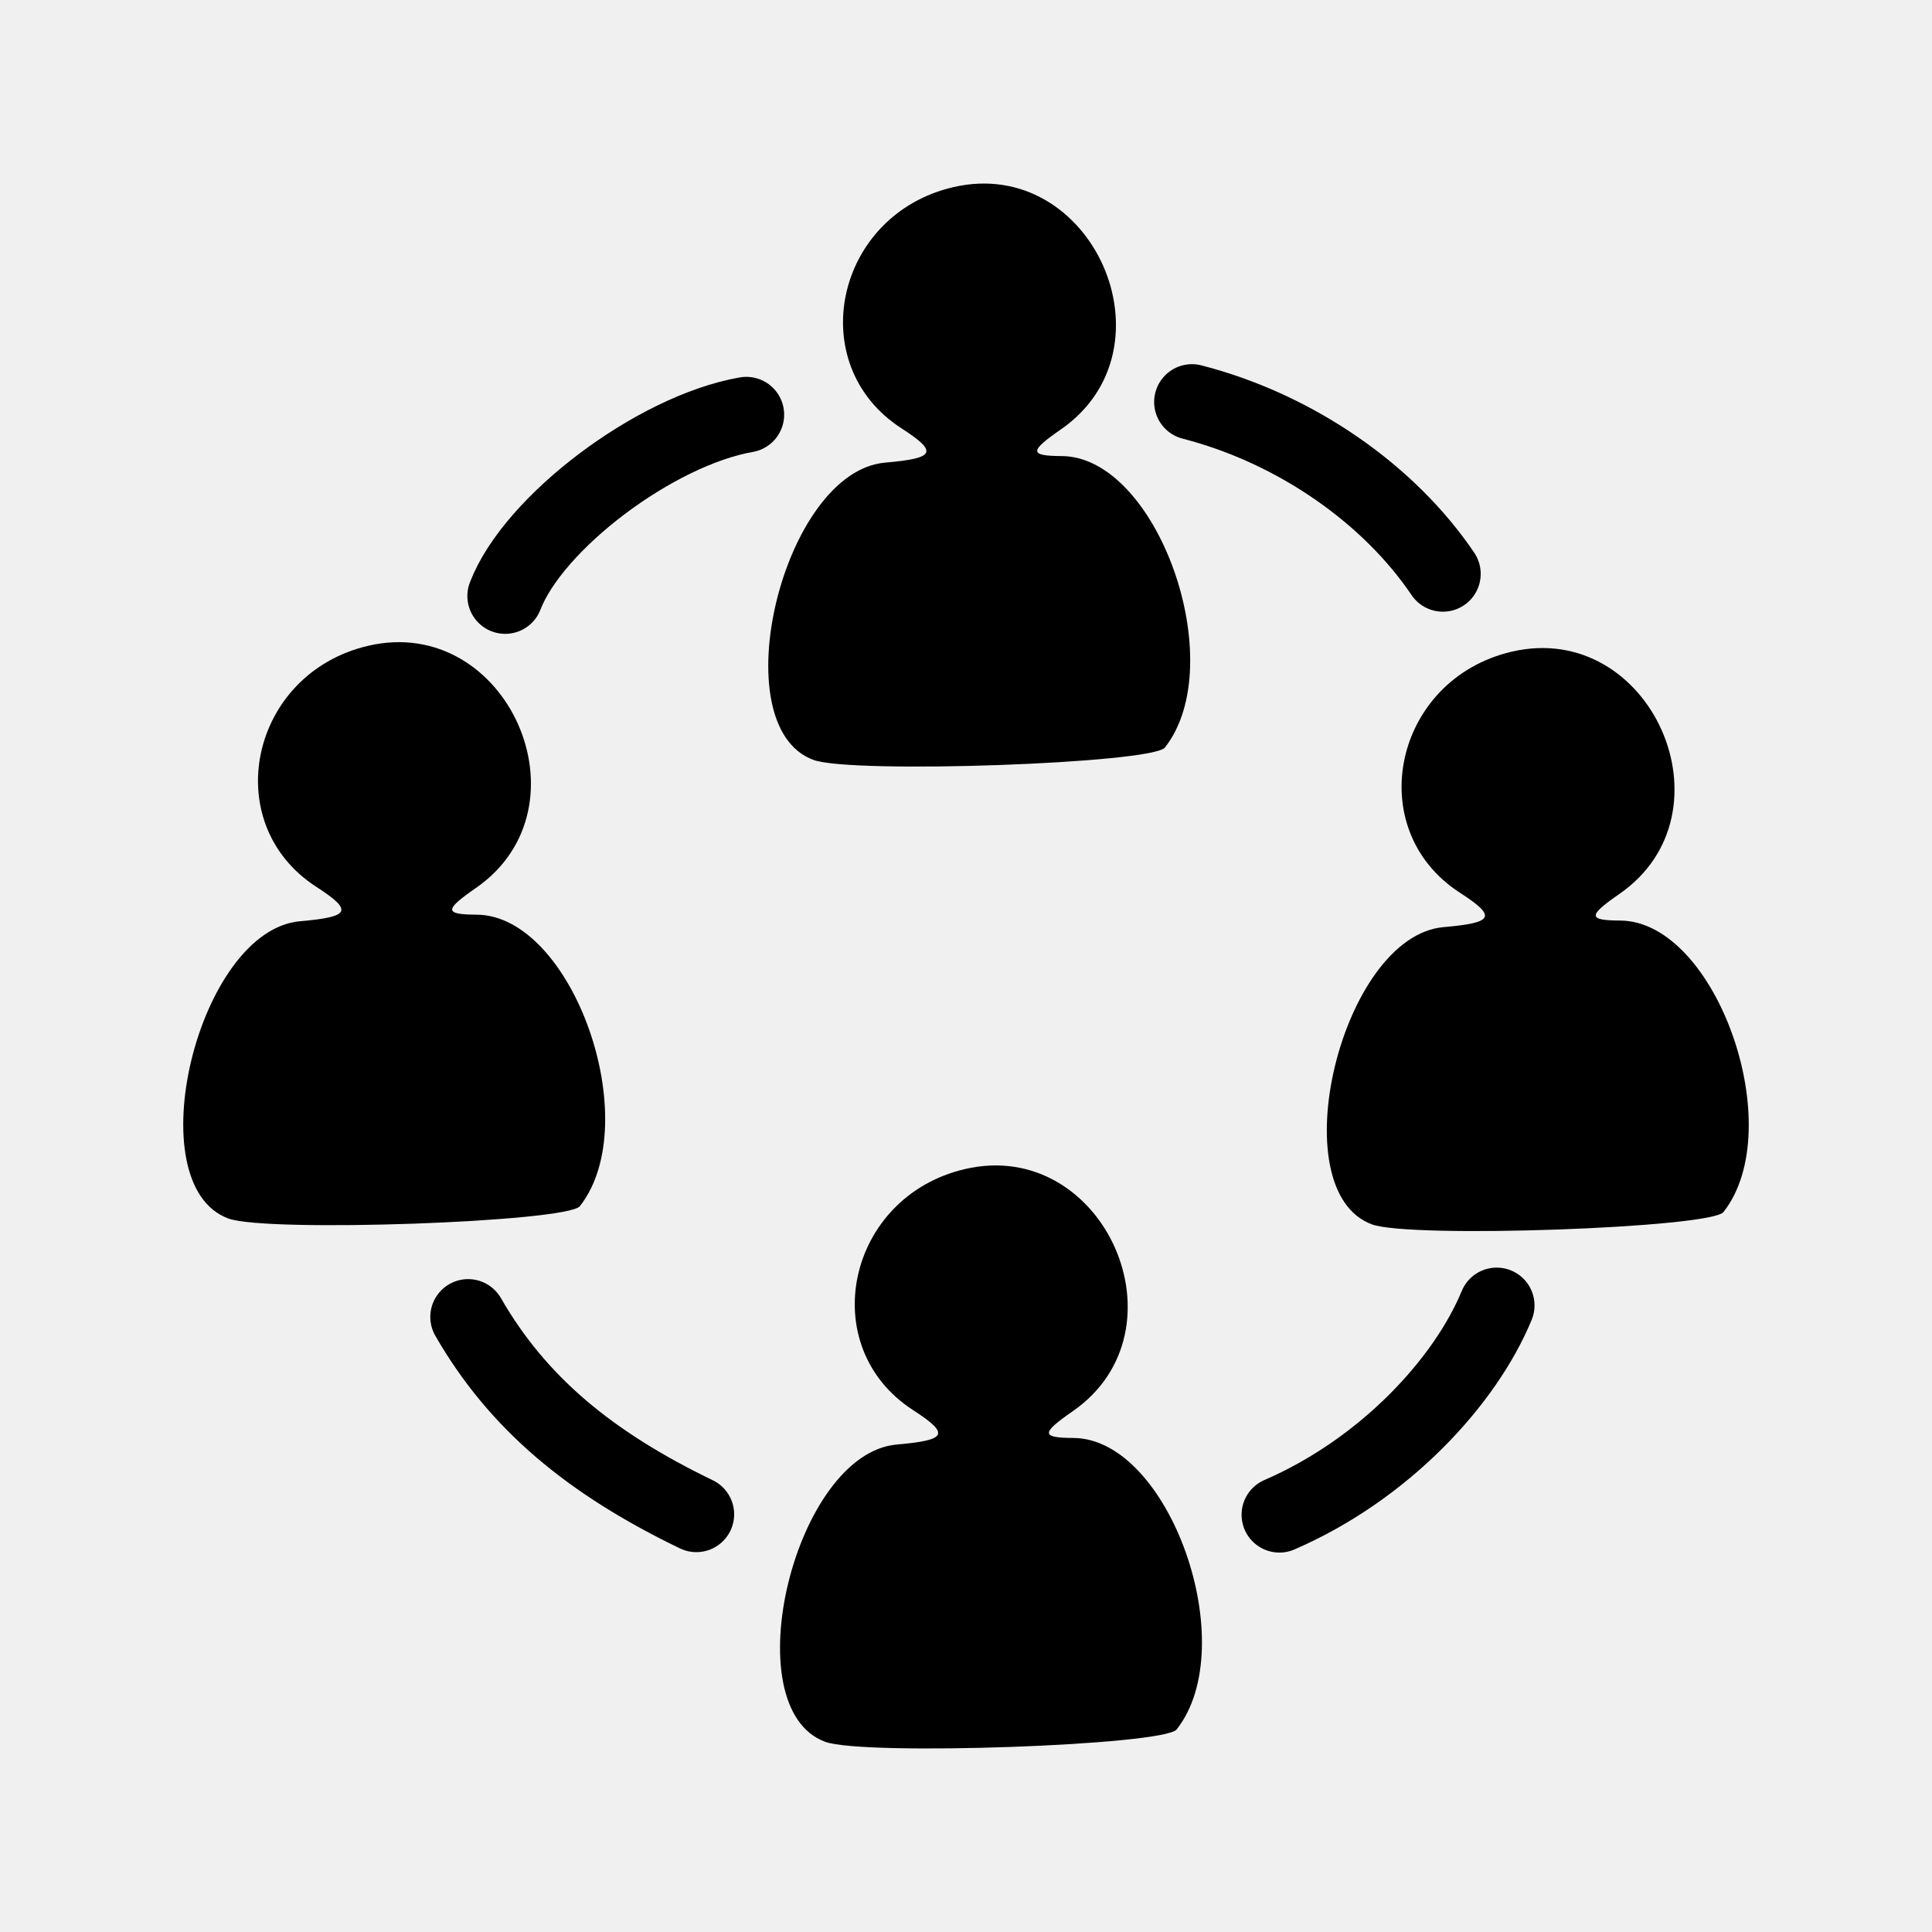
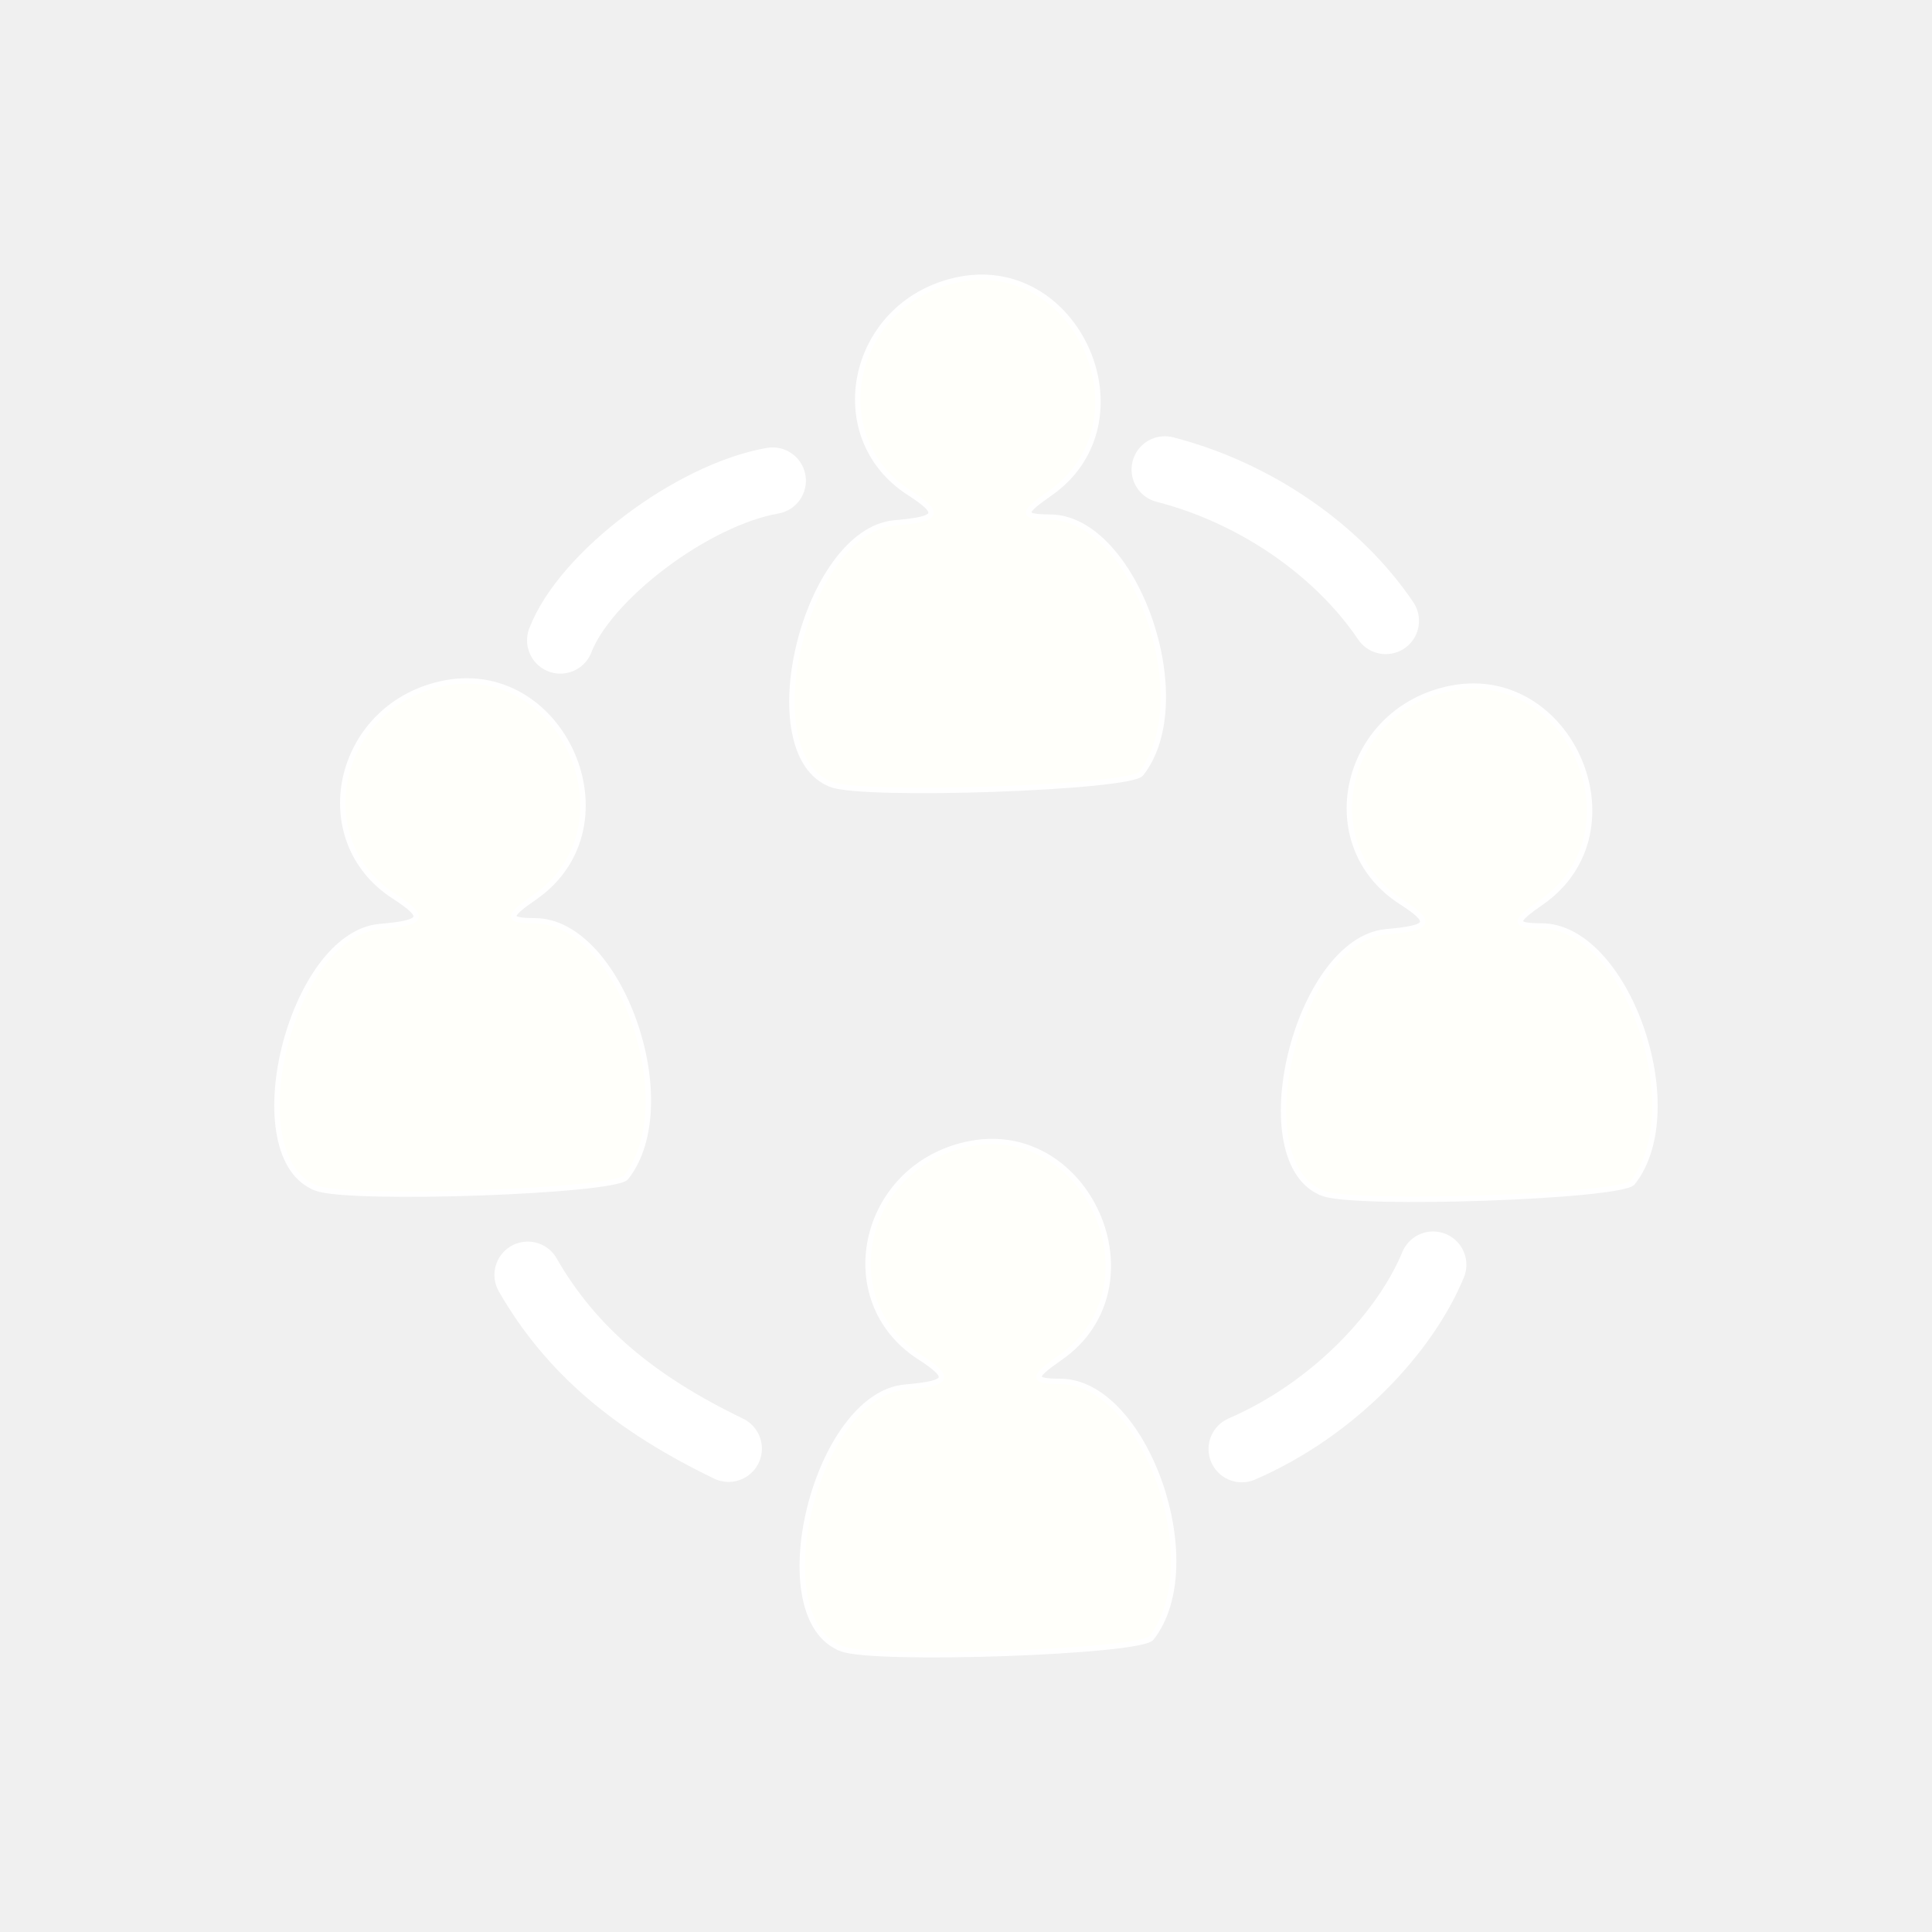
<svg xmlns="http://www.w3.org/2000/svg" version="1.1" id="svg6003" width="225" height="225" viewBox="0 0 225 225">
  <defs id="defs6007" />
-   <g id="g6725" transform="matrix(0.7182142,0,0,0.7182142,30.92806,29.78851)">
-     <g transform="translate(-2.022445,-0.6741484)" id="g6045">
-       <path id="path6049" d="m 90.86,82.419 c -14.945,-5.495 -4.987,-46.763 11.632,-48.207 8.163,-0.71 8.624,-1.695 2.612,-5.583 -15.968,-10.328 -10.727,-34.625 8.43,-39.083 22.533,-5.244 36.458,26.127 17.439,39.289 -5.139,3.556 -5.116,4.289 0.136,4.316 15.553,0.08 27.445,33.654 16.741,47.263 -2.039,2.592 -50.735,4.306 -56.991,2.006 z" style="fill:#000000;fill-opacity:1" />
-       <path id="path6049-3" d="m 181.432,157.737 c -14.945,-5.495 -4.987,-46.763 11.632,-48.207 8.163,-0.71 8.624,-1.695 2.612,-5.583 -15.968,-10.328 -10.727,-34.625 8.43,-39.083 22.533,-5.244 36.458,26.127 17.439,39.289 -5.139,3.556 -5.116,4.289 0.136,4.316 15.553,0.08 27.445,33.654 16.741,47.263 -2.039,2.592 -50.735,4.306 -56.991,2.006 z" style="fill:#000000;fill-opacity:1" />
-       <path id="path6049-6" d="m -4.002,156.784 c -14.945,-5.495 -4.987,-46.763 11.632,-48.207 8.163,-0.71 8.624,-1.695 2.612,-5.583 -15.968,-10.328 -10.727,-34.625 8.43,-39.083 22.533,-5.244 36.458,26.127 17.439,39.289 -5.139,3.556 -5.116,4.289 0.136,4.316 15.553,0.08 27.445,33.654 16.741,47.263 -2.039,2.592 -50.735,4.306 -56.991,2.006 z" style="fill:#000000;fill-opacity:1" />
-       <path id="path6049-7" d="m 92.767,241.635 c -14.945,-5.495 -4.987,-46.763 11.632,-48.207 8.163,-0.71 8.624,-1.695 2.612,-5.583 -15.968,-10.328 -10.727,-34.625 8.43,-39.083 22.533,-5.244 36.458,26.127 17.439,39.289 -5.139,3.556 -5.116,4.289 0.136,4.316 15.553,0.08 27.445,33.654 16.741,47.263 -2.039,2.592 -50.735,4.306 -56.991,2.006 z" style="fill:#000000;fill-opacity:1" />
-       <path id="path6683" d="M 40.876,55.844 C 45.427,43.963 65.187,29.014 79.978,26.439" style="fill:none;stroke:#000000;stroke-width:12.266;stroke-linecap:round;stroke-linejoin:miter;stroke-miterlimit:4;stroke-dasharray:none;stroke-opacity:1" />
-       <path id="path6683-2" d="m 152.239,24.382 c 16.993,4.376 32.063,15.087 40.686,27.87" style="fill:none;stroke:#000000;stroke-width:12.266;stroke-linecap:round;stroke-linejoin:miter;stroke-miterlimit:4;stroke-dasharray:none;stroke-opacity:1" />
-       <path id="path6683-9" d="M 71.871,204.747 C 54.578,196.405 42.869,186.654 34.867,172.742" style="fill:none;stroke:#000000;stroke-width:12.266;stroke-linecap:round;stroke-linejoin:miter;stroke-miterlimit:4;stroke-dasharray:none;stroke-opacity:1" />
-       <path id="path6683-1" d="m 201.653,170.876 c -5.095,12.346 -18.172,26.553 -35.236,33.942" style="fill:none;stroke:#000000;stroke-width:12.266;stroke-linecap:round;stroke-linejoin:miter;stroke-miterlimit:4;stroke-dasharray:none;stroke-opacity:1" />
+   <g id="g6725" transform="matrix(0.7182142,0,0,0.7182142,30.92806,29.78851)" style="fill:#fffffa;fill-opacity:1">
+     <g transform="matrix(0.8802073,0,0,0.8802073,11.82002,13.20131)" id="g6045" style="fill:#fffffa;fill-opacity:1;stroke:#ffffff;stroke-opacity:1">
+       <path id="path6049" d="m 90.86,82.419 c -14.945,-5.495 -4.987,-46.763 11.632,-48.207 8.163,-0.71 8.624,-1.695 2.612,-5.583 -15.968,-10.328 -10.727,-34.625 8.43,-39.083 22.533,-5.244 36.458,26.127 17.439,39.289 -5.139,3.556 -5.116,4.289 0.136,4.316 15.553,0.08 27.445,33.654 16.741,47.263 -2.039,2.592 -50.735,4.306 -56.991,2.006 z" style="fill:#fffffa;fill-opacity:1;stroke:#ffffff;stroke-opacity:1" />
+       <path id="path6049-3" d="m 181.432,157.737 c -14.945,-5.495 -4.987,-46.763 11.632,-48.207 8.163,-0.71 8.624,-1.695 2.612,-5.583 -15.968,-10.328 -10.727,-34.625 8.43,-39.083 22.533,-5.244 36.458,26.127 17.439,39.289 -5.139,3.556 -5.116,4.289 0.136,4.316 15.553,0.08 27.445,33.654 16.741,47.263 -2.039,2.592 -50.735,4.306 -56.991,2.006 z" style="fill:#fffffa;fill-opacity:1;stroke:#ffffff;stroke-opacity:1" />
+       <path id="path6049-6" d="m -4.002,156.784 c -14.945,-5.495 -4.987,-46.763 11.632,-48.207 8.163,-0.71 8.624,-1.695 2.612,-5.583 -15.968,-10.328 -10.727,-34.625 8.43,-39.083 22.533,-5.244 36.458,26.127 17.439,39.289 -5.139,3.556 -5.116,4.289 0.136,4.316 15.553,0.08 27.445,33.654 16.741,47.263 -2.039,2.592 -50.735,4.306 -56.991,2.006 z" style="fill:#fffffa;fill-opacity:1;stroke:#ffffff;stroke-opacity:1" />
+       <path id="path6049-7" d="m 92.767,241.635 c -14.945,-5.495 -4.987,-46.763 11.632,-48.207 8.163,-0.71 8.624,-1.695 2.612,-5.583 -15.968,-10.328 -10.727,-34.625 8.43,-39.083 22.533,-5.244 36.458,26.127 17.439,39.289 -5.139,3.556 -5.116,4.289 0.136,4.316 15.553,0.08 27.445,33.654 16.741,47.263 -2.039,2.592 -50.735,4.306 -56.991,2.006 z" style="fill:#fffffa;fill-opacity:1;stroke:#ffffff;stroke-opacity:1" />
+       <path id="path6683" d="M 40.876,55.844 C 45.427,43.963 65.187,29.014 79.978,26.439" style="fill:#fffffa;fill-opacity:1;stroke:#ffffff;stroke-width:12.266;stroke-linecap:round;stroke-linejoin:miter;stroke-miterlimit:4;stroke-dasharray:none;stroke-opacity:1" />
+       <path id="path6683-2" d="m 152.239,24.382 c 16.993,4.376 32.063,15.087 40.686,27.87" style="fill:#fffffa;fill-opacity:1;stroke:#ffffff;stroke-width:12.266;stroke-linecap:round;stroke-linejoin:miter;stroke-miterlimit:4;stroke-dasharray:none;stroke-opacity:1" />
+       <path id="path6683-9" d="M 71.871,204.747 C 54.578,196.405 42.869,186.654 34.867,172.742" style="fill:#fffffa;fill-opacity:1;stroke:#ffffff;stroke-width:12.266;stroke-linecap:round;stroke-linejoin:miter;stroke-miterlimit:4;stroke-dasharray:none;stroke-opacity:1" />
+       <path id="path6683-1" d="m 201.653,170.876 c -5.095,12.346 -18.172,26.553 -35.236,33.942" style="fill:#fffffa;fill-opacity:1;stroke:#ffffff;stroke-width:12.266;stroke-linecap:round;stroke-linejoin:miter;stroke-miterlimit:4;stroke-dasharray:none;stroke-opacity:1" />
    </g>
  </g>
</svg>
